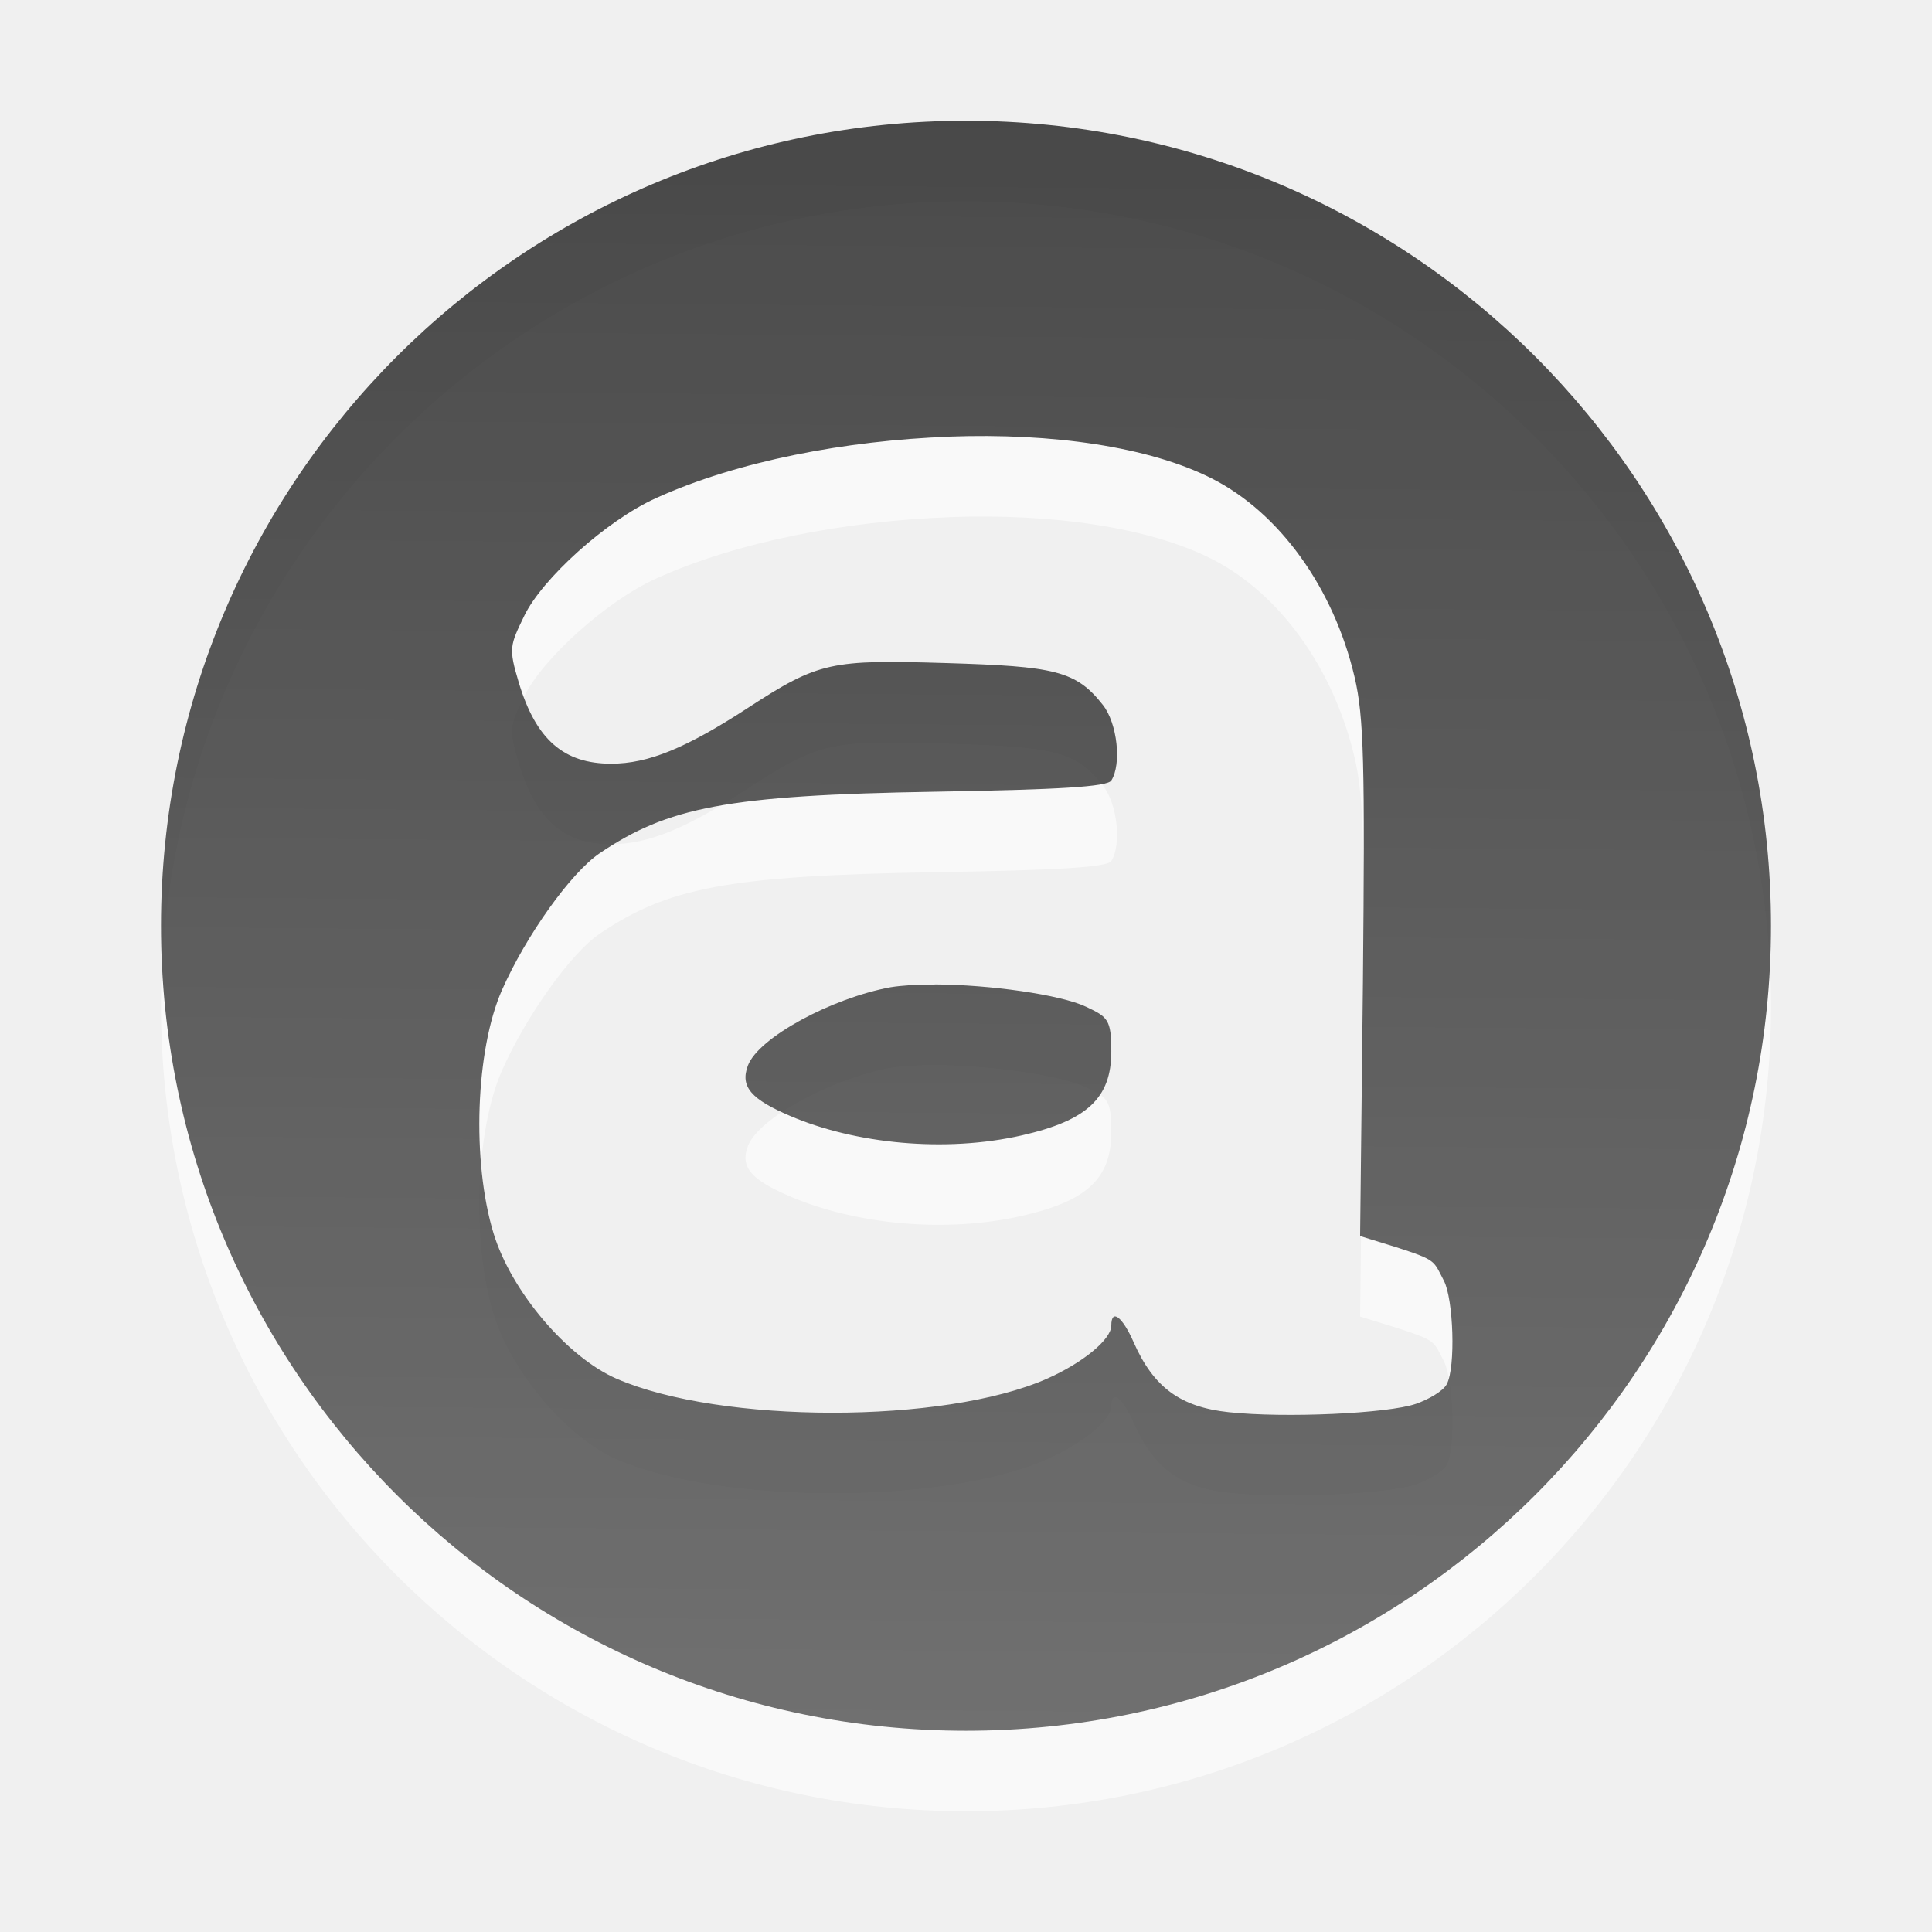
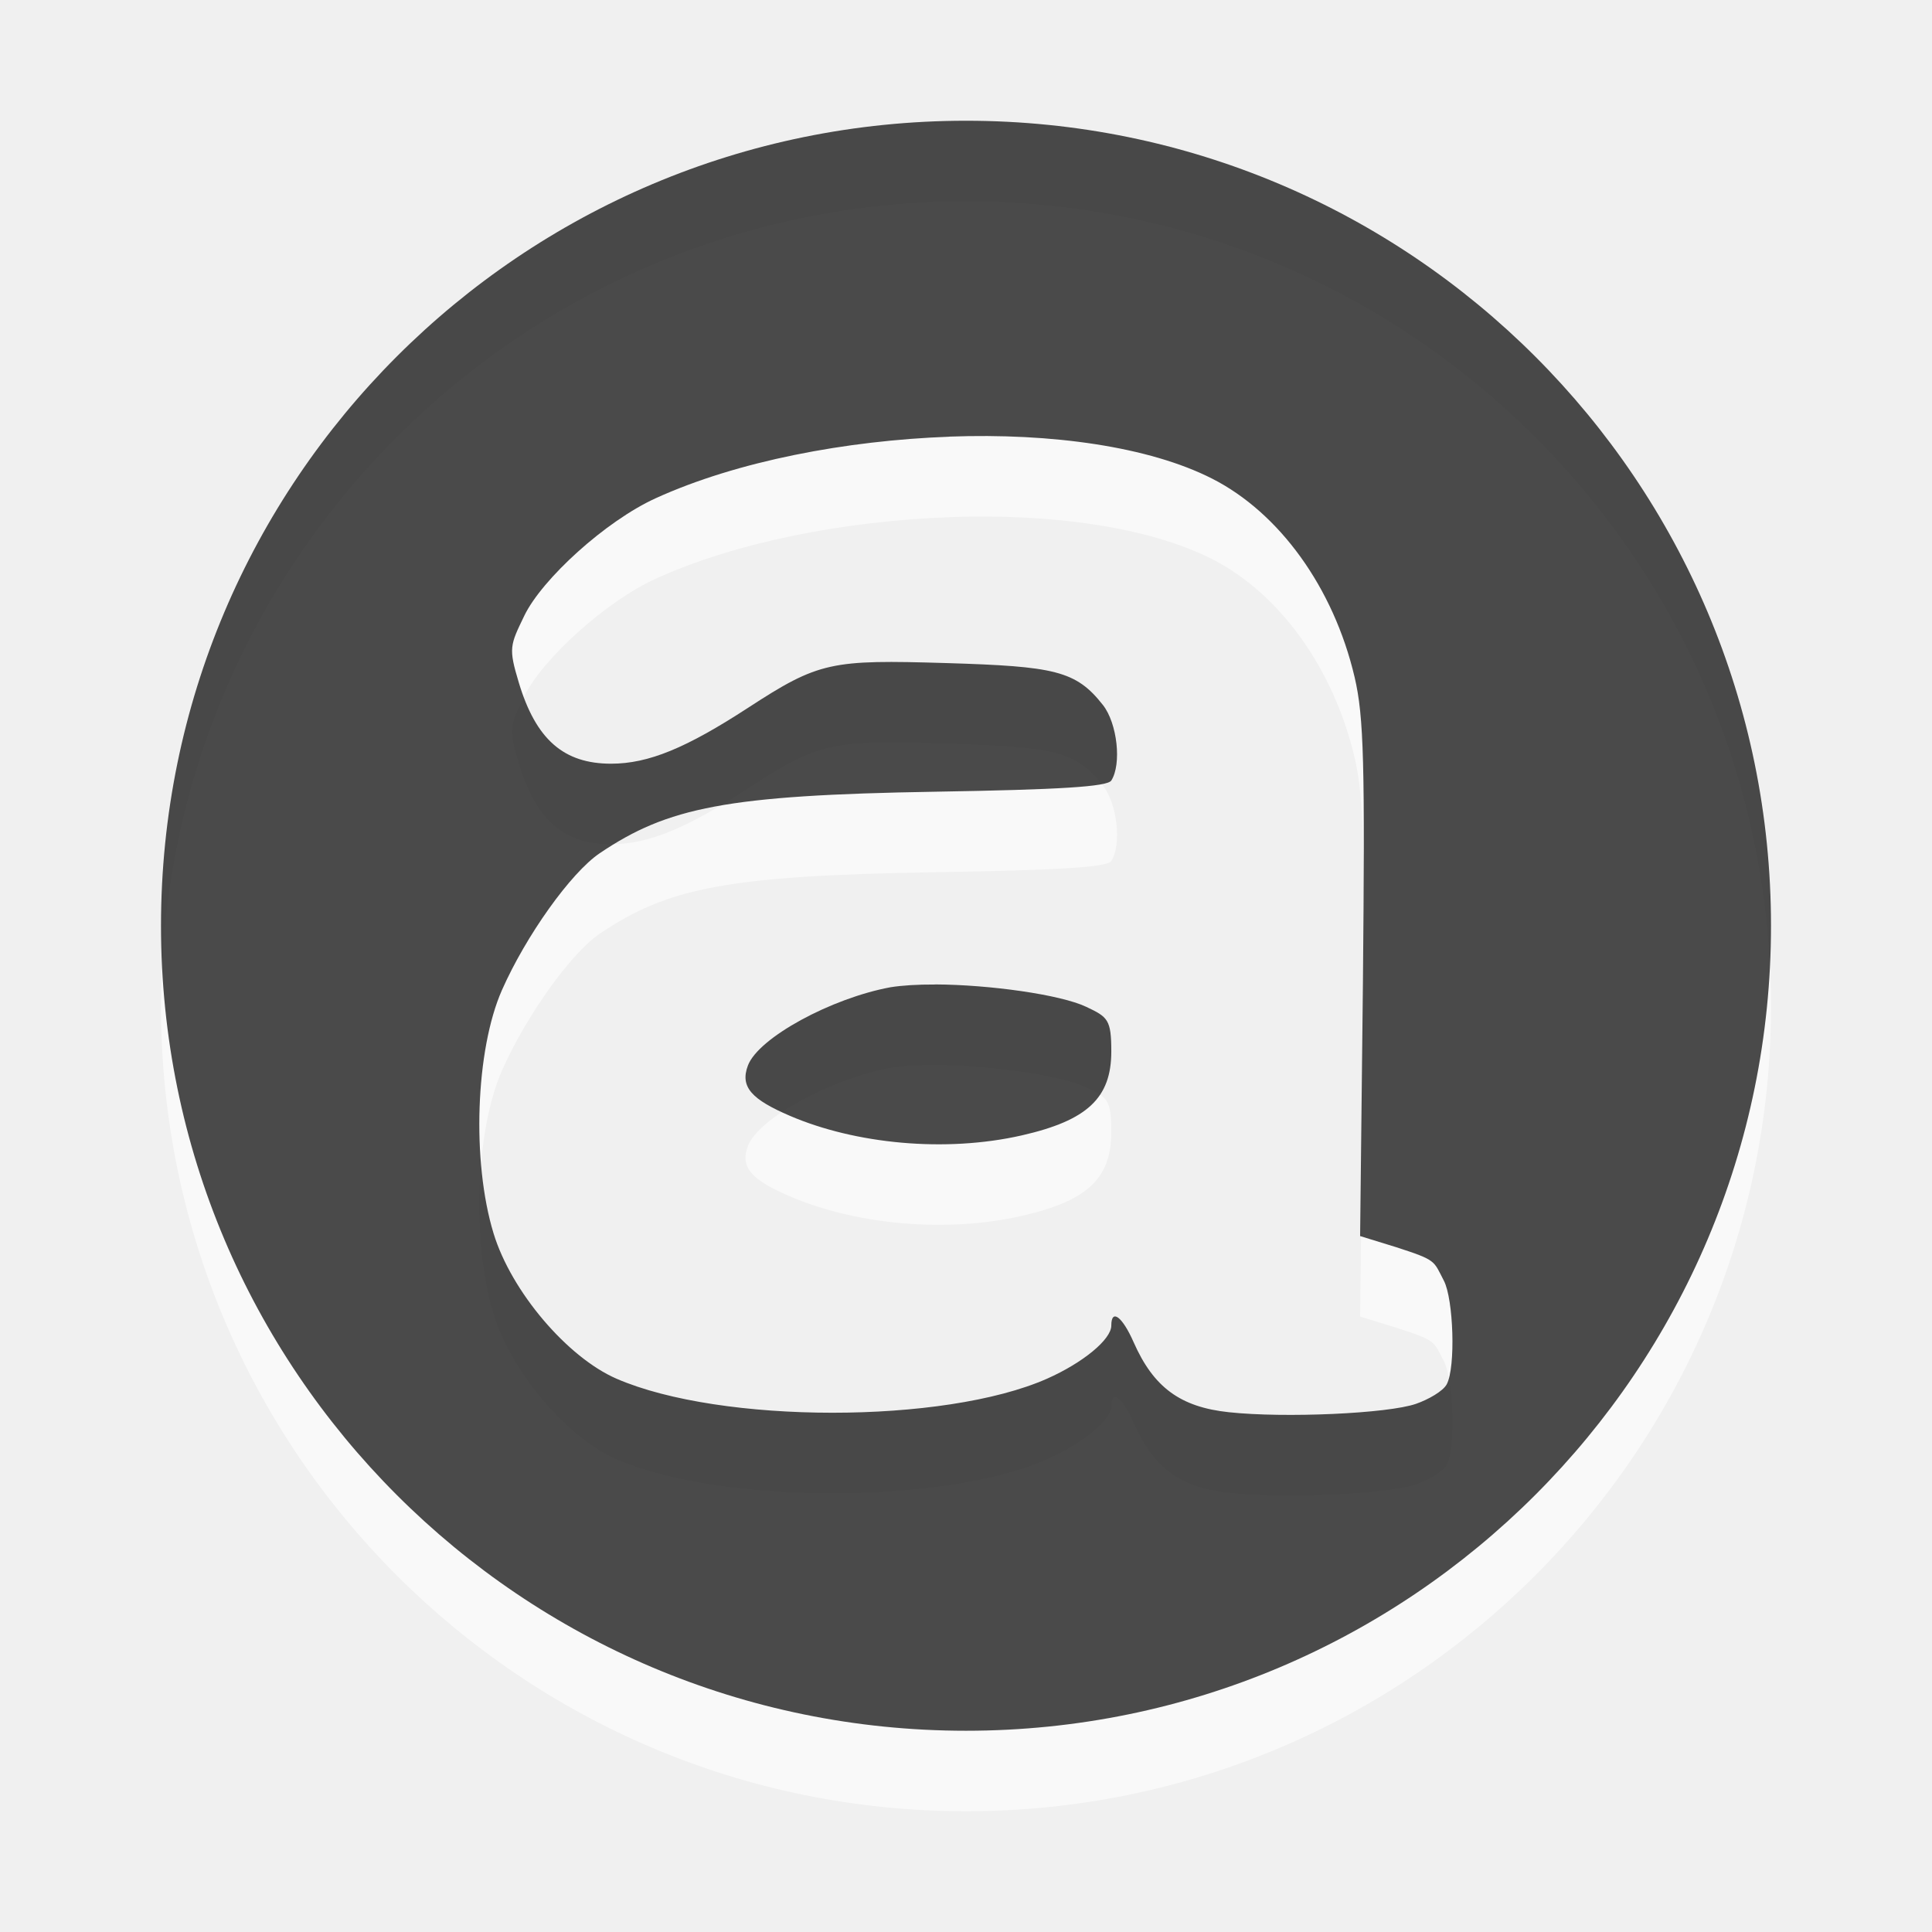
<svg xmlns="http://www.w3.org/2000/svg" xmlns:xlink="http://www.w3.org/1999/xlink" width="24" height="24" id="svg3173" version="1.1">
  <defs id="defs3175">
    <linearGradient xlink:href="#linearGradient5014" id="linearGradient5020" x1="11.153" y1="1.91" x2="11" y2="19.938" gradientUnits="userSpaceOnUse" />
    <linearGradient id="linearGradient5014">
      <stop style="stop-color:#000000;stop-opacity:1" offset="0" id="stop5016" />
      <stop style="stop-color:#363636;stop-opacity:1" offset="1" id="stop5018" />
    </linearGradient>
    <linearGradient y2="19.938" x2="11" y1="1.91" x1="11.153" gradientUnits="userSpaceOnUse" id="linearGradient3171" xlink:href="#linearGradient5014" />
    <linearGradient xlink:href="#linearGradient5014" id="linearGradient3203" gradientUnits="userSpaceOnUse" x1="11.153" y1="1.91" x2="11" y2="19.938" gradientTransform="translate(5.000004e-8,1029.862)" />
-     <linearGradient xlink:href="#linearGradient5014" id="linearGradient2992" gradientUnits="userSpaceOnUse" gradientTransform="matrix(1.111111,0,0,1.111111,-0.2222222,1027.64)" x1="11.153" y1="1.91" x2="11" y2="19.938" />
  </defs>
  <g id="layer1" transform="translate(0,-1028.362)">
    <path style="opacity:0.6;fill:#ffffff;fill-opacity:1;stroke:#ff0000;stroke-width:0;stroke-linecap:butt;stroke-linejoin:miter;stroke-miterlimit:4;stroke-opacity:1;stroke-dasharray:none;stroke-dashoffset:0" d="m 12,1030.862 c -5.523,0 -10,4.477 -10,10 0,5.523 4.477,10 10,10 5.523,0 10,-4.477 10,-10 0,-5.523 -4.477,-10 -10,-10 z m -0.208,3.924 c 1.276,-0.047 2.484,0.125 3.264,0.521 0.834,0.423 1.509,1.351 1.771,2.465 0.117,0.498 0.129,1.084 0.104,3.785 l -0.035,3.16 0.451,0.139 c 0.501,0.163 0.458,0.163 0.59,0.417 0.118,0.227 0.148,1.072 0.035,1.285 -0.046,0.086 -0.229,0.19 -0.382,0.243 -0.347,0.121 -1.631,0.179 -2.326,0.104 -0.599,-0.064 -0.933,-0.306 -1.181,-0.868 -0.141,-0.321 -0.278,-0.423 -0.278,-0.208 0,0.172 -0.352,0.462 -0.799,0.66 -1.278,0.565 -4.052,0.562 -5.347,0 -0.609,-0.264 -1.307,-1.081 -1.528,-1.806 -0.273,-0.895 -0.223,-2.279 0.104,-3.021 0.297,-0.673 0.855,-1.458 1.215,-1.701 0.845,-0.57 1.574,-0.721 4.167,-0.764 1.551,-0.026 2.139,-0.062 2.188,-0.139 0.13,-0.204 0.075,-0.71 -0.104,-0.938 -0.336,-0.428 -0.601,-0.481 -1.944,-0.521 -1.435,-0.043 -1.582,-0.019 -2.465,0.556 -0.767,0.499 -1.236,0.694 -1.701,0.694 -0.586,0 -0.933,-0.298 -1.146,-1.007 -0.13,-0.431 -0.11,-0.462 0.069,-0.833 0.22,-0.454 1.008,-1.174 1.632,-1.458 1.015,-0.462 2.37,-0.717 3.646,-0.764 z m -0.174,6.806 c -0.224,-10e-4 -0.41,0.011 -0.556,0.034 -0.735,0.136 -1.64,0.626 -1.771,0.972 -0.102,0.269 0.051,0.423 0.521,0.625 0.812,0.349 1.93,0.46 2.882,0.243 0.811,-0.185 1.111,-0.463 1.111,-1.042 0,-0.397 -0.043,-0.428 -0.312,-0.555 -0.321,-0.152 -1.203,-0.275 -1.875,-0.278 z" id="path4854" />
-     <path style="opacity:0.7;fill:url(#linearGradient2992);fill-opacity:1;stroke:#ff0000;stroke-width:0;stroke-linecap:butt;stroke-linejoin:miter;stroke-miterlimit:4;stroke-opacity:1;stroke-dasharray:none;stroke-dashoffset:0" d="m 12,1029.862 c -5.523,0 -10,4.477 -10,10 0,5.523 4.477,10 10,10 5.523,0 10,-4.477 10,-10 0,-5.523 -4.477,-10 -10,-10 z m -0.208,3.924 c 1.276,-0.047 2.484,0.125 3.264,0.521 0.834,0.423 1.509,1.351 1.771,2.465 0.117,0.498 0.129,1.084 0.104,3.785 l -0.035,3.16 0.451,0.139 c 0.501,0.163 0.458,0.163 0.59,0.417 0.118,0.227 0.148,1.072 0.035,1.285 -0.046,0.086 -0.229,0.19 -0.382,0.243 -0.347,0.121 -1.631,0.179 -2.326,0.104 -0.599,-0.064 -0.933,-0.306 -1.181,-0.868 -0.141,-0.321 -0.278,-0.423 -0.278,-0.208 0,0.172 -0.352,0.462 -0.799,0.66 -1.278,0.565 -4.052,0.562 -5.347,0 -0.609,-0.264 -1.307,-1.081 -1.528,-1.806 -0.273,-0.895 -0.223,-2.279 0.104,-3.021 0.297,-0.673 0.855,-1.458 1.215,-1.701 0.845,-0.57 1.574,-0.721 4.167,-0.764 1.551,-0.026 2.139,-0.062 2.188,-0.139 0.13,-0.204 0.075,-0.71 -0.104,-0.938 -0.336,-0.428 -0.601,-0.48 -1.944,-0.521 -1.435,-0.043 -1.582,-0.019 -2.465,0.556 -0.767,0.499 -1.236,0.694 -1.701,0.694 -0.586,0 -0.933,-0.298 -1.146,-1.007 -0.13,-0.431 -0.11,-0.462 0.069,-0.833 0.22,-0.454 1.008,-1.174 1.632,-1.458 1.015,-0.462 2.37,-0.717 3.646,-0.764 z m -0.174,6.806 c -0.224,-10e-4 -0.41,0.011 -0.556,0.034 -0.735,0.136 -1.64,0.626 -1.771,0.972 -0.102,0.269 0.051,0.423 0.521,0.625 0.812,0.349 1.93,0.46 2.882,0.243 0.811,-0.185 1.111,-0.463 1.111,-1.042 0,-0.397 -0.043,-0.428 -0.312,-0.555 -0.321,-0.152 -1.203,-0.275 -1.875,-0.278 z" id="path4854-6" />
+     <path style="opacity:0.7;fill:#000000;fill-opacity:1;stroke:none;stroke-width:0;stroke-linecap:butt;stroke-linejoin:miter;stroke-miterlimit:4;stroke-opacity:1;stroke-dasharray:none;stroke-dashoffset:0" d="m 12,1029.862 c -5.523,0 -10,4.477 -10,10 0,5.523 4.477,10 10,10 5.523,0 10,-4.477 10,-10 0,-5.523 -4.477,-10 -10,-10 z m -0.208,3.924 c 1.276,-0.047 2.484,0.125 3.264,0.521 0.834,0.423 1.509,1.351 1.771,2.465 0.117,0.498 0.129,1.084 0.104,3.785 l -0.035,3.16 0.451,0.139 c 0.501,0.163 0.458,0.163 0.59,0.417 0.118,0.227 0.148,1.072 0.035,1.285 -0.046,0.086 -0.229,0.19 -0.382,0.243 -0.347,0.121 -1.631,0.179 -2.326,0.104 -0.599,-0.064 -0.933,-0.306 -1.181,-0.868 -0.141,-0.321 -0.278,-0.423 -0.278,-0.208 0,0.172 -0.352,0.462 -0.799,0.66 -1.278,0.565 -4.052,0.562 -5.347,0 -0.609,-0.264 -1.307,-1.081 -1.528,-1.806 -0.273,-0.895 -0.223,-2.279 0.104,-3.021 0.297,-0.673 0.855,-1.458 1.215,-1.701 0.845,-0.57 1.574,-0.721 4.167,-0.764 1.551,-0.026 2.139,-0.062 2.188,-0.139 0.13,-0.204 0.075,-0.71 -0.104,-0.938 -0.336,-0.428 -0.601,-0.48 -1.944,-0.521 -1.435,-0.043 -1.582,-0.019 -2.465,0.556 -0.767,0.499 -1.236,0.694 -1.701,0.694 -0.586,0 -0.933,-0.298 -1.146,-1.007 -0.13,-0.431 -0.11,-0.462 0.069,-0.833 0.22,-0.454 1.008,-1.174 1.632,-1.458 1.015,-0.462 2.37,-0.717 3.646,-0.764 z m -0.174,6.806 c -0.224,-10e-4 -0.41,0.011 -0.556,0.034 -0.735,0.136 -1.64,0.626 -1.771,0.972 -0.102,0.269 0.051,0.423 0.521,0.625 0.812,0.349 1.93,0.46 2.882,0.243 0.811,-0.185 1.111,-0.463 1.111,-1.042 0,-0.397 -0.043,-0.428 -0.312,-0.555 -0.321,-0.152 -1.203,-0.275 -1.875,-0.278 z" id="path4854-6" />
  </g>
</svg>
